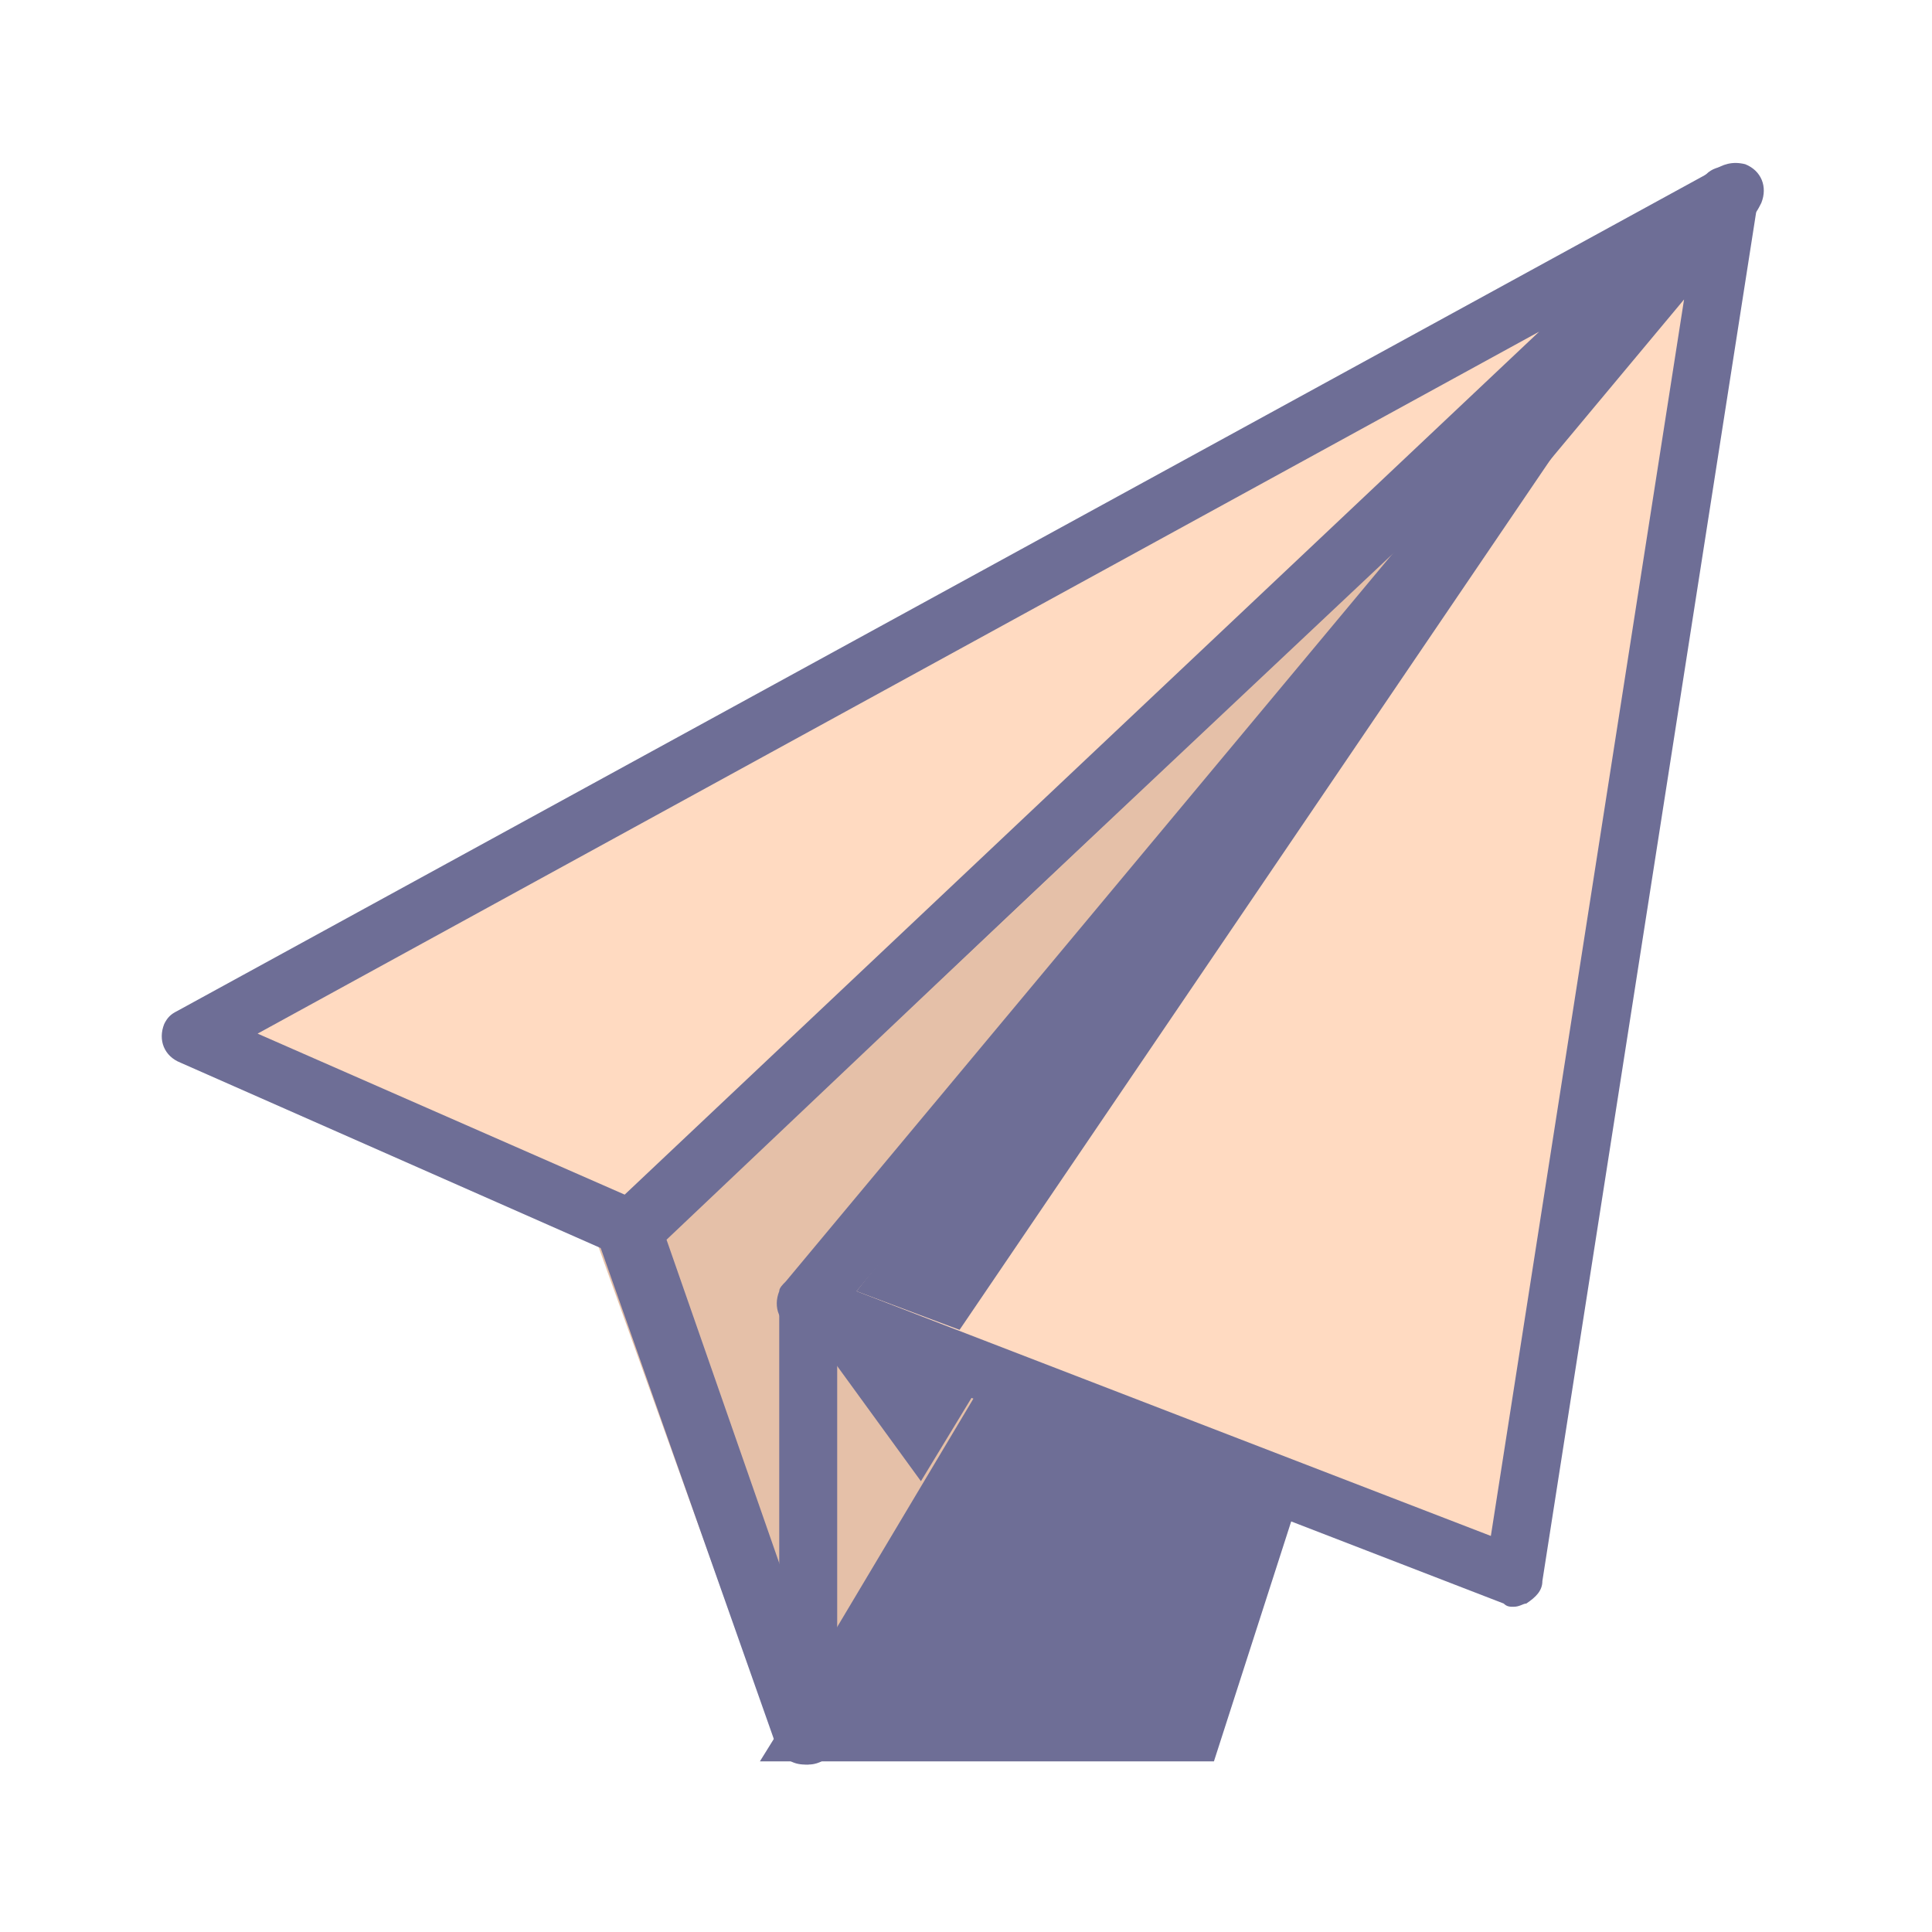
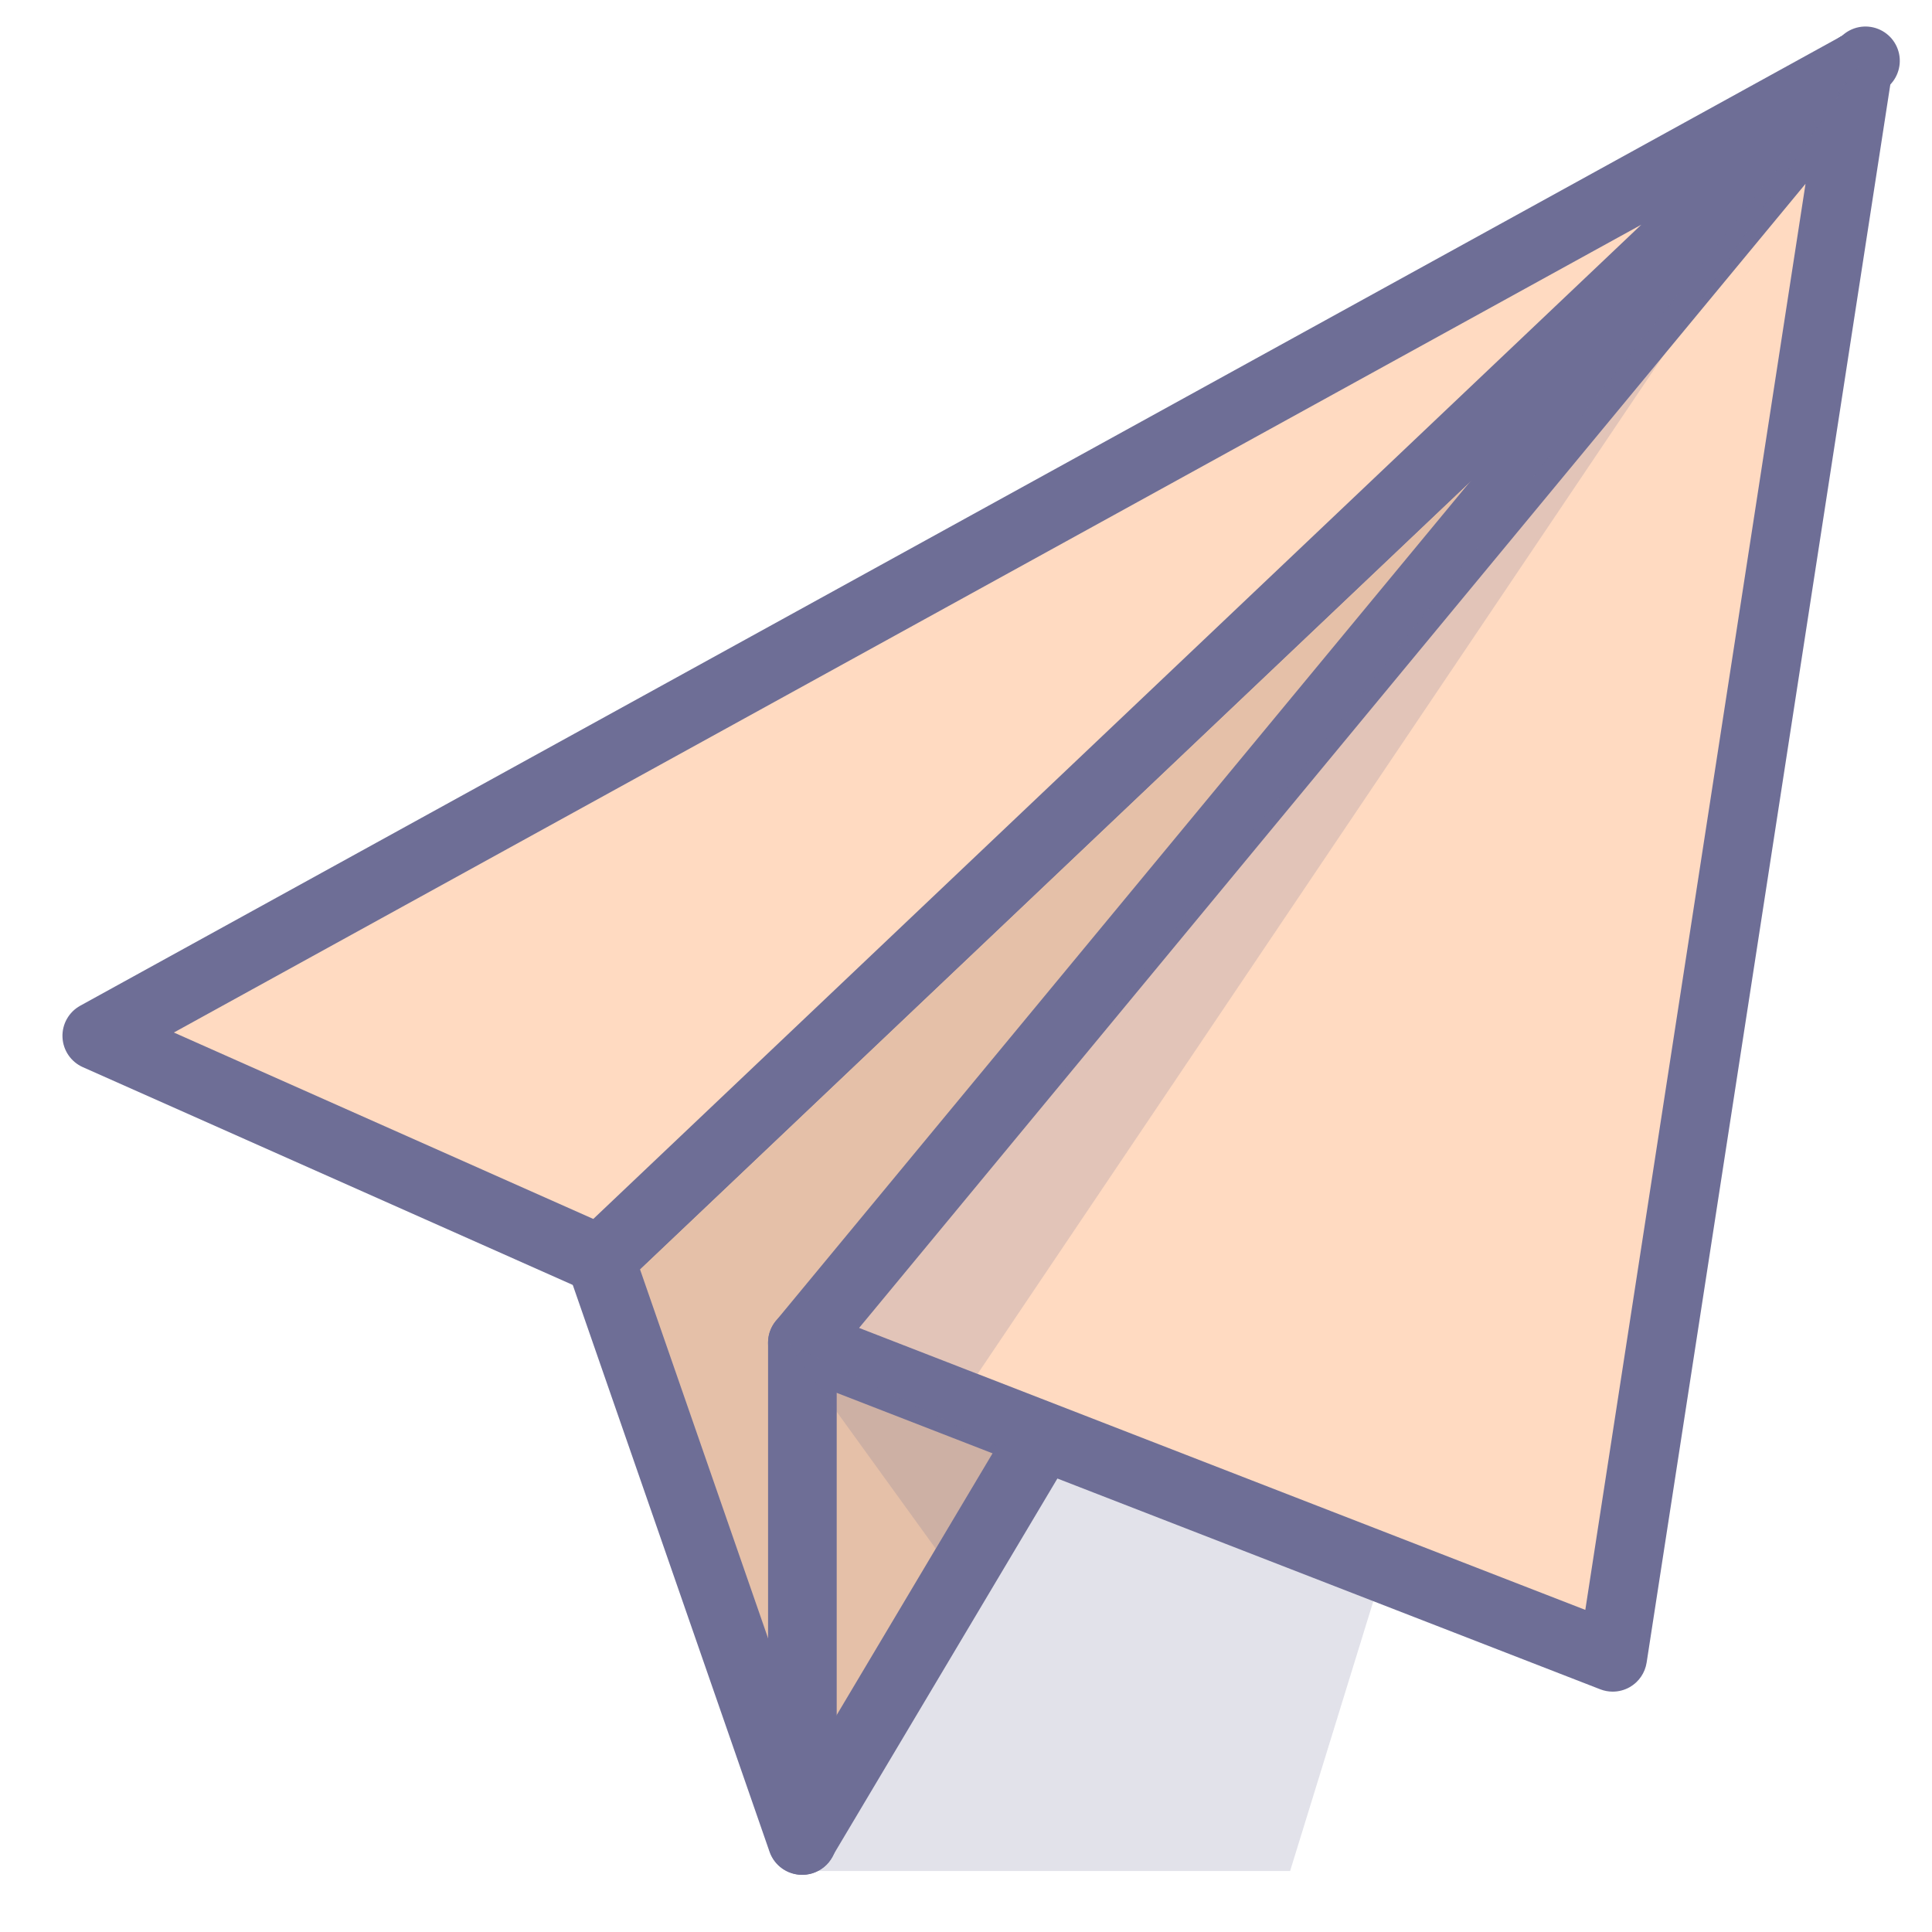
- <svg xmlns="http://www.w3.org/2000/svg" xmlns:xlink="http://www.w3.org/1999/xlink" version="1.1" id="logo" x="0px" y="0px" viewBox="0 0 60 60" style="enable-background:new 0 0 60 60;" xml:space="preserve">
-   <style type="text/css">
-     .st0 {
-       fill: #6E6E96;
-     }
- 
-     .st1 {
-       fill: #E5C0A8;
-     }
- 
-     .st2 {
-       clip-path: url(#SVGID_00000080927693326367543550000013843456999808215683_);
-     }
- 
-     .st3 {
-       clip-path: url(#SVGID_00000014636634766675186540000017140694217113555118_);
-     }
- 
-     .st4 {
-       fill: #FFDAC1;
-     }
- 
-     .st5 {
-       clip-path: url(#SVGID_00000166643744627801655710000013570231365417749941_);
-     }
-   </style>
-   <g id="组_189" transform="translate(0 7)">
-     <path id="路径_94" class="st0" d="M23.6,47.7h14.1L52.9,0.5L23.6,47.7z" />
-     <path id="路径_95" class="st1" d="M18.4,31.2L24,46.8L53.6-0.9L18.4,31.2z" />
-     <g id="组_184">
-       <g>
-         <defs>
-           <rect id="SVGID_1_" x="5" y="-2" width="50" height="50" />
-         </defs>
-         <clipPath id="SVGID_00000054961225550777751910000016785257013007112593_">
-           <use xlink:href="#SVGID_1_" style="overflow:visible;" />
-         </clipPath>
-         <g id="组_183" style="clip-path:url(#SVGID_00000054961225550777751910000016785257013007112593_);">
-           <path id="路径_96" class="st0" d="M25,47.8c-0.4,0-0.7-0.2-0.9-0.6l-5.5-15.6c-0.1-0.3,0-0.7,0.2-1L53-1.6      c0.3-0.3,0.9-0.3,1.2-0.1c0.4,0.3,0.5,0.8,0.2,1.2L25.8,47.3C25.7,47.6,25.4,47.8,25,47.8 M20.7,31.5l4.6,13.2L49.4,4.3      L20.7,31.5z" />
-         </g>
-       </g>
-     </g>
-     <g id="组_186" transform="translate(0)">
-       <g>
-         <defs>
-           <rect id="SVGID_00000168114117098189575660000005602199952110493084_" x="5" y="-2" width="50" height="50" />
-         </defs>
-         <clipPath id="SVGID_00000049180483787512728250000000844640705432217483_">
-           <use xlink:href="#SVGID_00000168114117098189575660000005602199952110493084_" style="overflow:visible;" />
-         </clipPath>
-         <g id="组_185" style="clip-path:url(#SVGID_00000049180483787512728250000000844640705432217483_);">
-           <path id="路径_97" class="st4" d="M5.9,25.2L53.7-0.9L19.6,31.2L5.9,25.2z" />
-           <path id="路径_98" class="st0" d="M19.6,32.1c-0.1,0-0.3,0-0.4-0.1L5.6,26c-0.5-0.2-0.7-0.7-0.5-1.2c0.1-0.2,0.2-0.3,0.4-0.4      L53.2-1.7c0.3-0.2,0.6-0.3,1-0.2c0.5,0.2,0.7,0.7,0.5,1.2c-0.1,0.2-0.2,0.4-0.4,0.5L20.2,31.9C20,32.1,19.8,32.1,19.6,32.1       M8,25.1l11.4,5L47.8,3.3L8,25.1z" />
-         </g>
-       </g>
-     </g>
-     <g id="组_188">
-       <g>
-         <defs>
-           <rect id="SVGID_00000166670678437902705210000005282487301743187078_" x="5" y="-2" width="50" height="50" />
-         </defs>
-         <clipPath id="SVGID_00000014634645917728198590000001099255996596818561_">
-           <use xlink:href="#SVGID_00000166670678437902705210000005282487301743187078_" style="overflow:visible;" />
-         </clipPath>
-         <g id="组_187" style="clip-path:url(#SVGID_00000014634645917728198590000001099255996596818561_);">
-           <path id="路径_99" class="st4" d="M53.7-0.9L25.1,33.5l22,8.5L53.7-0.9z" />
-           <path id="路径_100" class="st0" d="M47,42.9c-0.1,0-0.2,0-0.3-0.1l-22-8.5c-0.5-0.2-0.7-0.7-0.5-1.2c0-0.1,0.1-0.2,0.2-0.3      L53-1.5c0.3-0.3,0.7-0.4,1.1-0.3c0.4,0.2,0.6,0.6,0.5,1l-6.7,42.9c0,0.3-0.2,0.5-0.5,0.7C47.3,42.8,47.2,42.9,47,42.9       M26.6,33.1l19.7,7.6l6-38.4L26.6,33.1z" />
-           <path id="路径_101" class="st0" d="M25.1,47.8c-0.5,0-0.9-0.4-0.9-0.9V33.5c0-0.5,0.4-0.9,0.9-0.9c0.5,0,0.9,0.4,0.9,0.9v13.4      C26,47.4,25.6,47.8,25.1,47.8L25.1,47.8" />
-           <path id="路径_102" class="st0" d="M53.7-0.9L29.8,34.3l-3.2-1.2L53.7-0.9z M24.6,33.5l4,5.5l1.7-2.8L24.6,33.5z" />
-         </g>
-       </g>
-     </g>
-   </g>
+ <svg xmlns="http://www.w3.org/2000/svg" t="1646566029391" class="icon" viewBox="0 0 1024 1024" version="1.1" p-id="1429" width="32" height="32">
+   <defs>
+     <style type="text/css" />
+   </defs>
+   <path d="M417.016 991.681h266.764l286.973-930.354z" fill="#6E6E96" opacity=".2" p-id="1430" />
+   <path d="M318.168 667.62l106.879 307.873L985.008 34.974z" fill="#E5C0A8" p-id="1431" />
+   <path d="M425.051 993.682a18.18 18.18 0 0 1-17.186-12.223l-106.875-307.873a18.188 18.188 0 0 1 4.664-19.158L972.498 21.778a18.184 18.184 0 0 1 28.144 22.497L440.677 984.798a18.192 18.192 0 0 1-15.626 8.884z m-85.849-320.941l90.211 259.868L902.065 138.741 339.202 672.741z" fill="#6E6E96" p-id="1432" />
+   <path d="M51.287 548.991L985.008 34.974 318.168 667.62z" fill="#FFDAC1" p-id="1433" />
+   <path d="M318.164 685.809c-2.498 0-5.012-0.513-7.384-1.568l-266.877-118.629a18.188 18.188 0 0 1-10.784-15.848 18.205 18.205 0 0 1 9.401-16.713L976.237 19.041a18.188 18.188 0 1 1 21.293 29.13L330.69 680.817a18.184 18.184 0 0 1-12.526 4.992z m-226.005-138.555l222.303 98.812L869.916 119.098 92.159 547.253z" fill="#6E6E96" p-id="1434" />
+   <path d="M985.008 34.974L425.282 711.656l429.489 166.755z" fill="#FFDAC1" p-id="1435" />
+   <path d="M854.771 896.604a18.197 18.197 0 0 1-6.584-1.233l-429.489-166.76a18.176 18.176 0 0 1-7.429-28.552L970.999 23.382a18.197 18.197 0 0 1 31.995 14.369l-130.245 843.446a18.225 18.225 0 0 1-8.876 12.978 18.326 18.326 0 0 1-9.102 2.429z m-399.41-192.781l384.887 149.448L956.97 97.417 455.361 703.823z" fill="#6E6E96" p-id="1436" />
+   <path d="M425.282 993.682a18.192 18.192 0 0 1-18.188-18.188v-263.837a18.188 18.188 0 0 1 36.377 0v263.837a18.188 18.188 0 0 1-18.188 18.188z" fill="#6E6E96" p-id="1437" />
+   <path d="M985.008 34.974L518.148 728.204l-62.786-24.381zM417.016 711.656l78.938 109.187 32.505-54.594z" fill="#6E6E96" opacity=".2" p-id="1438" />
</svg>
